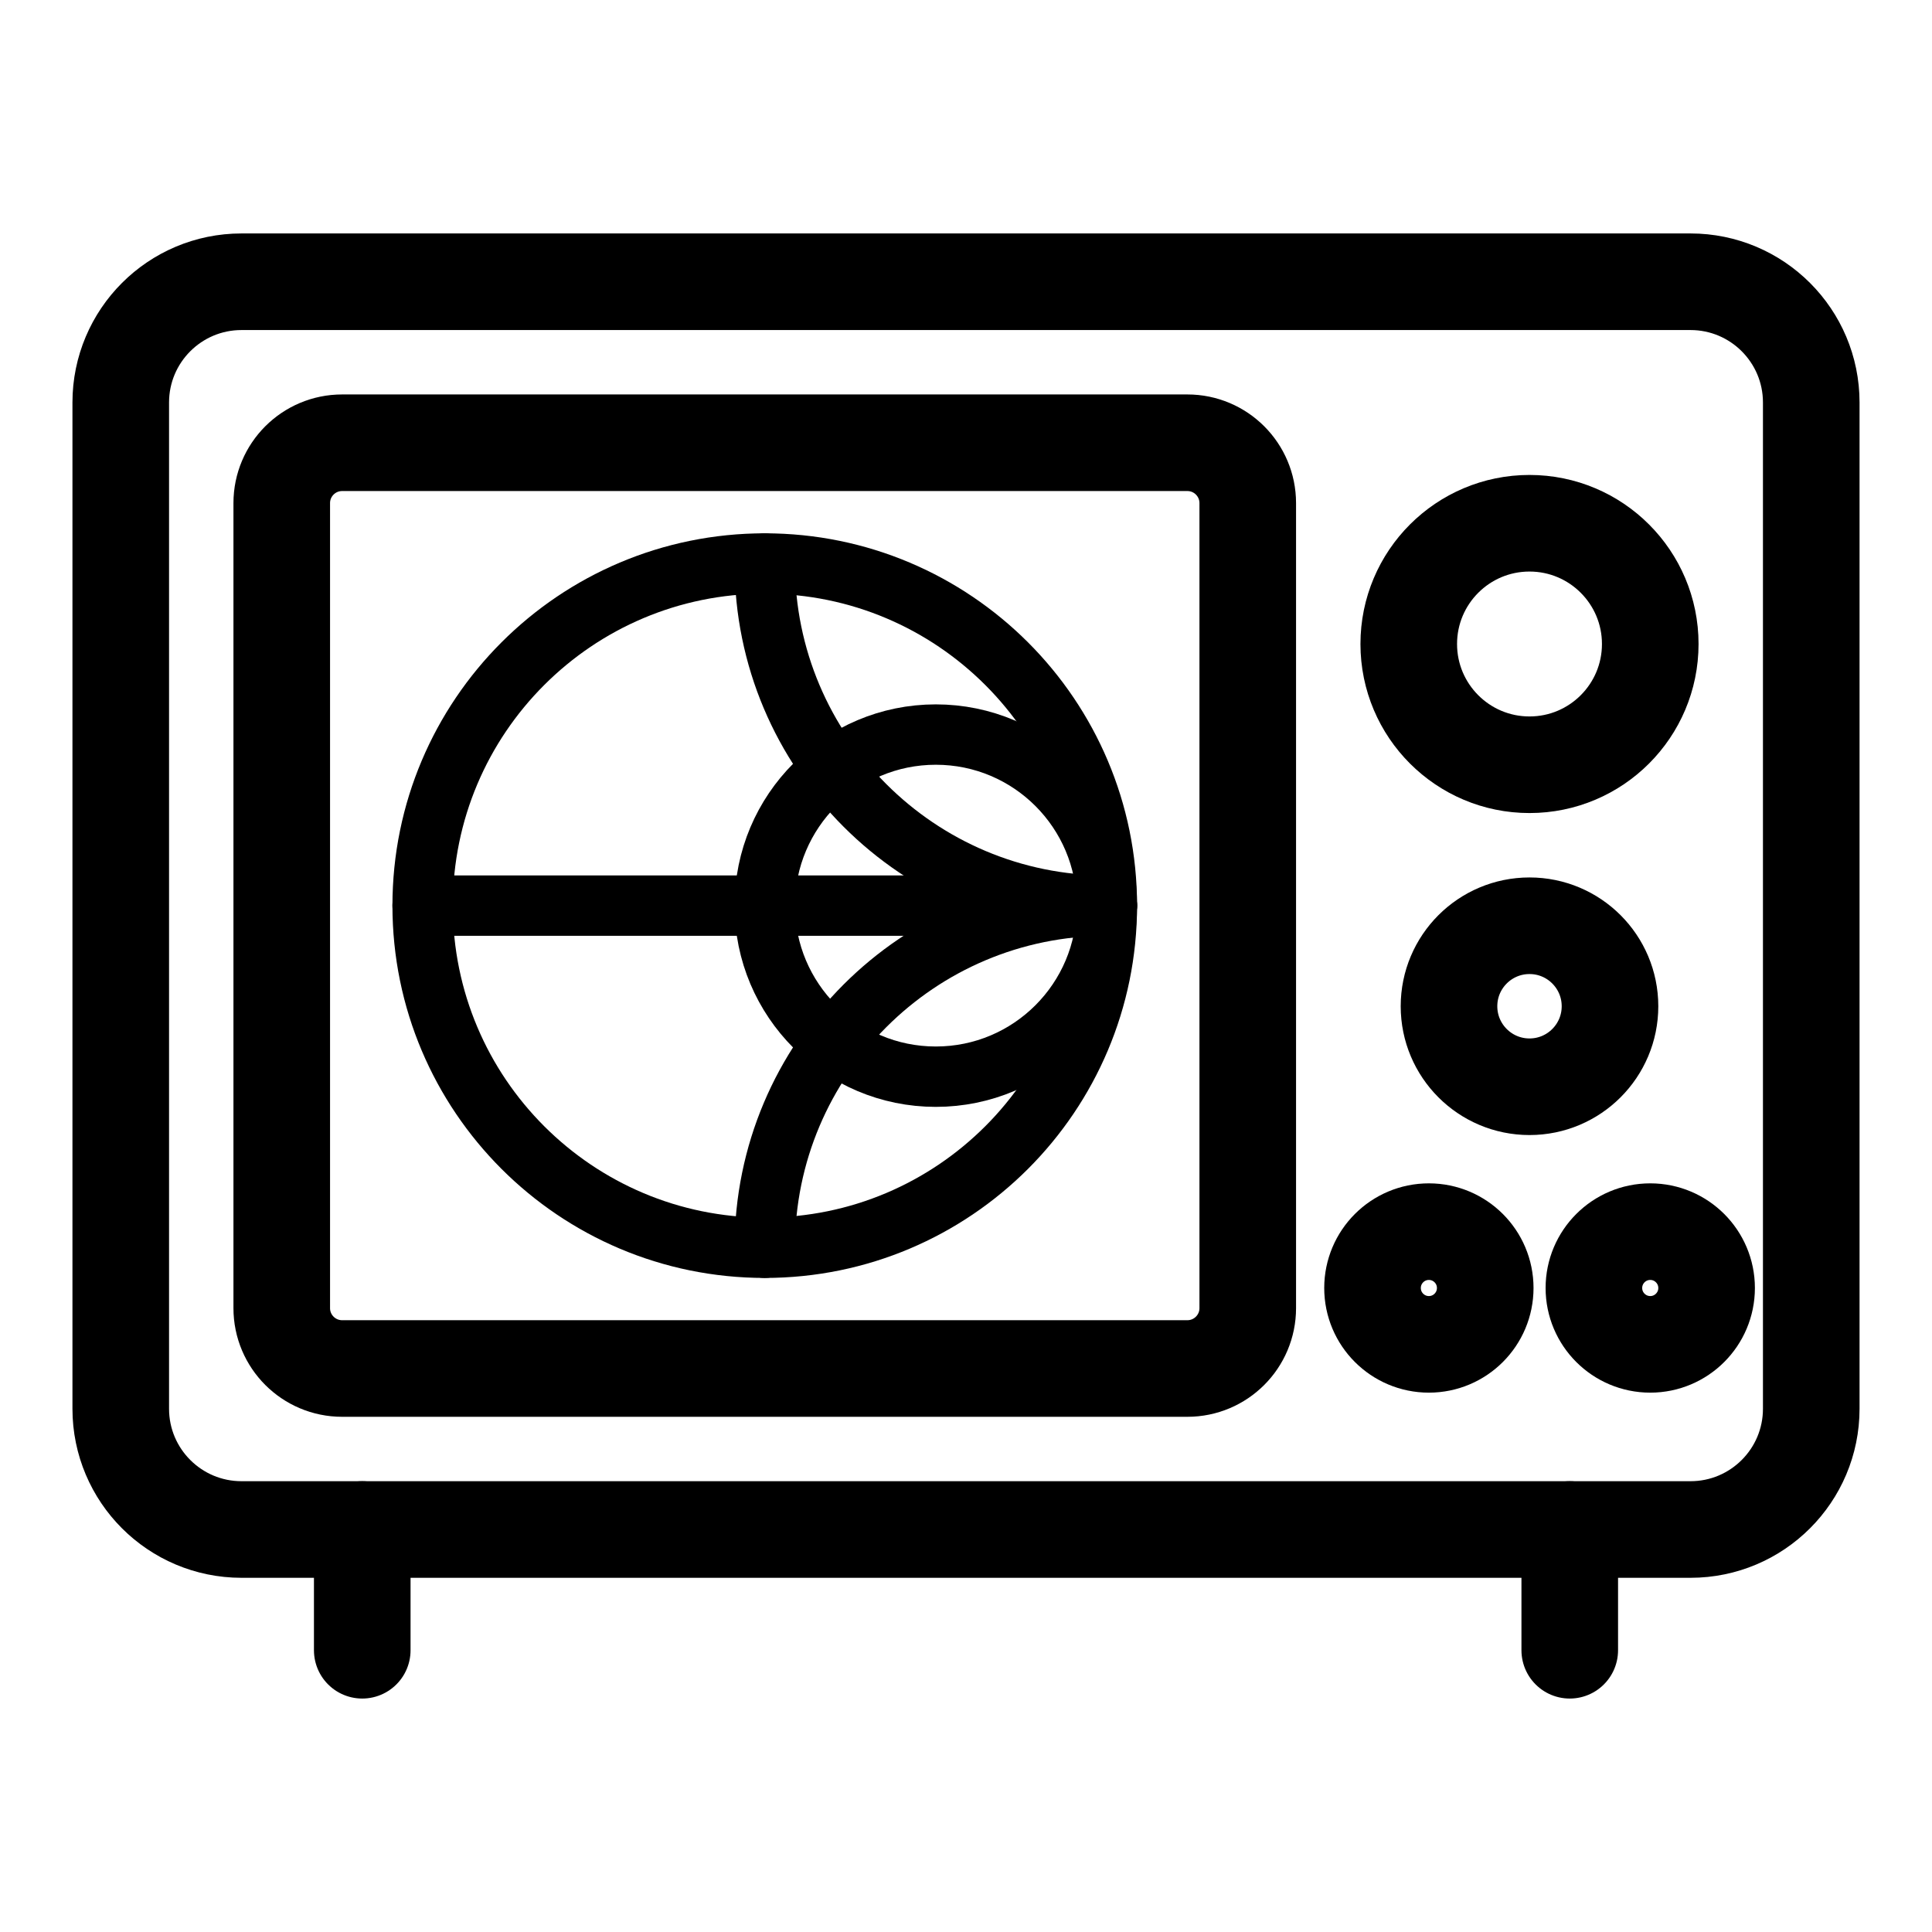
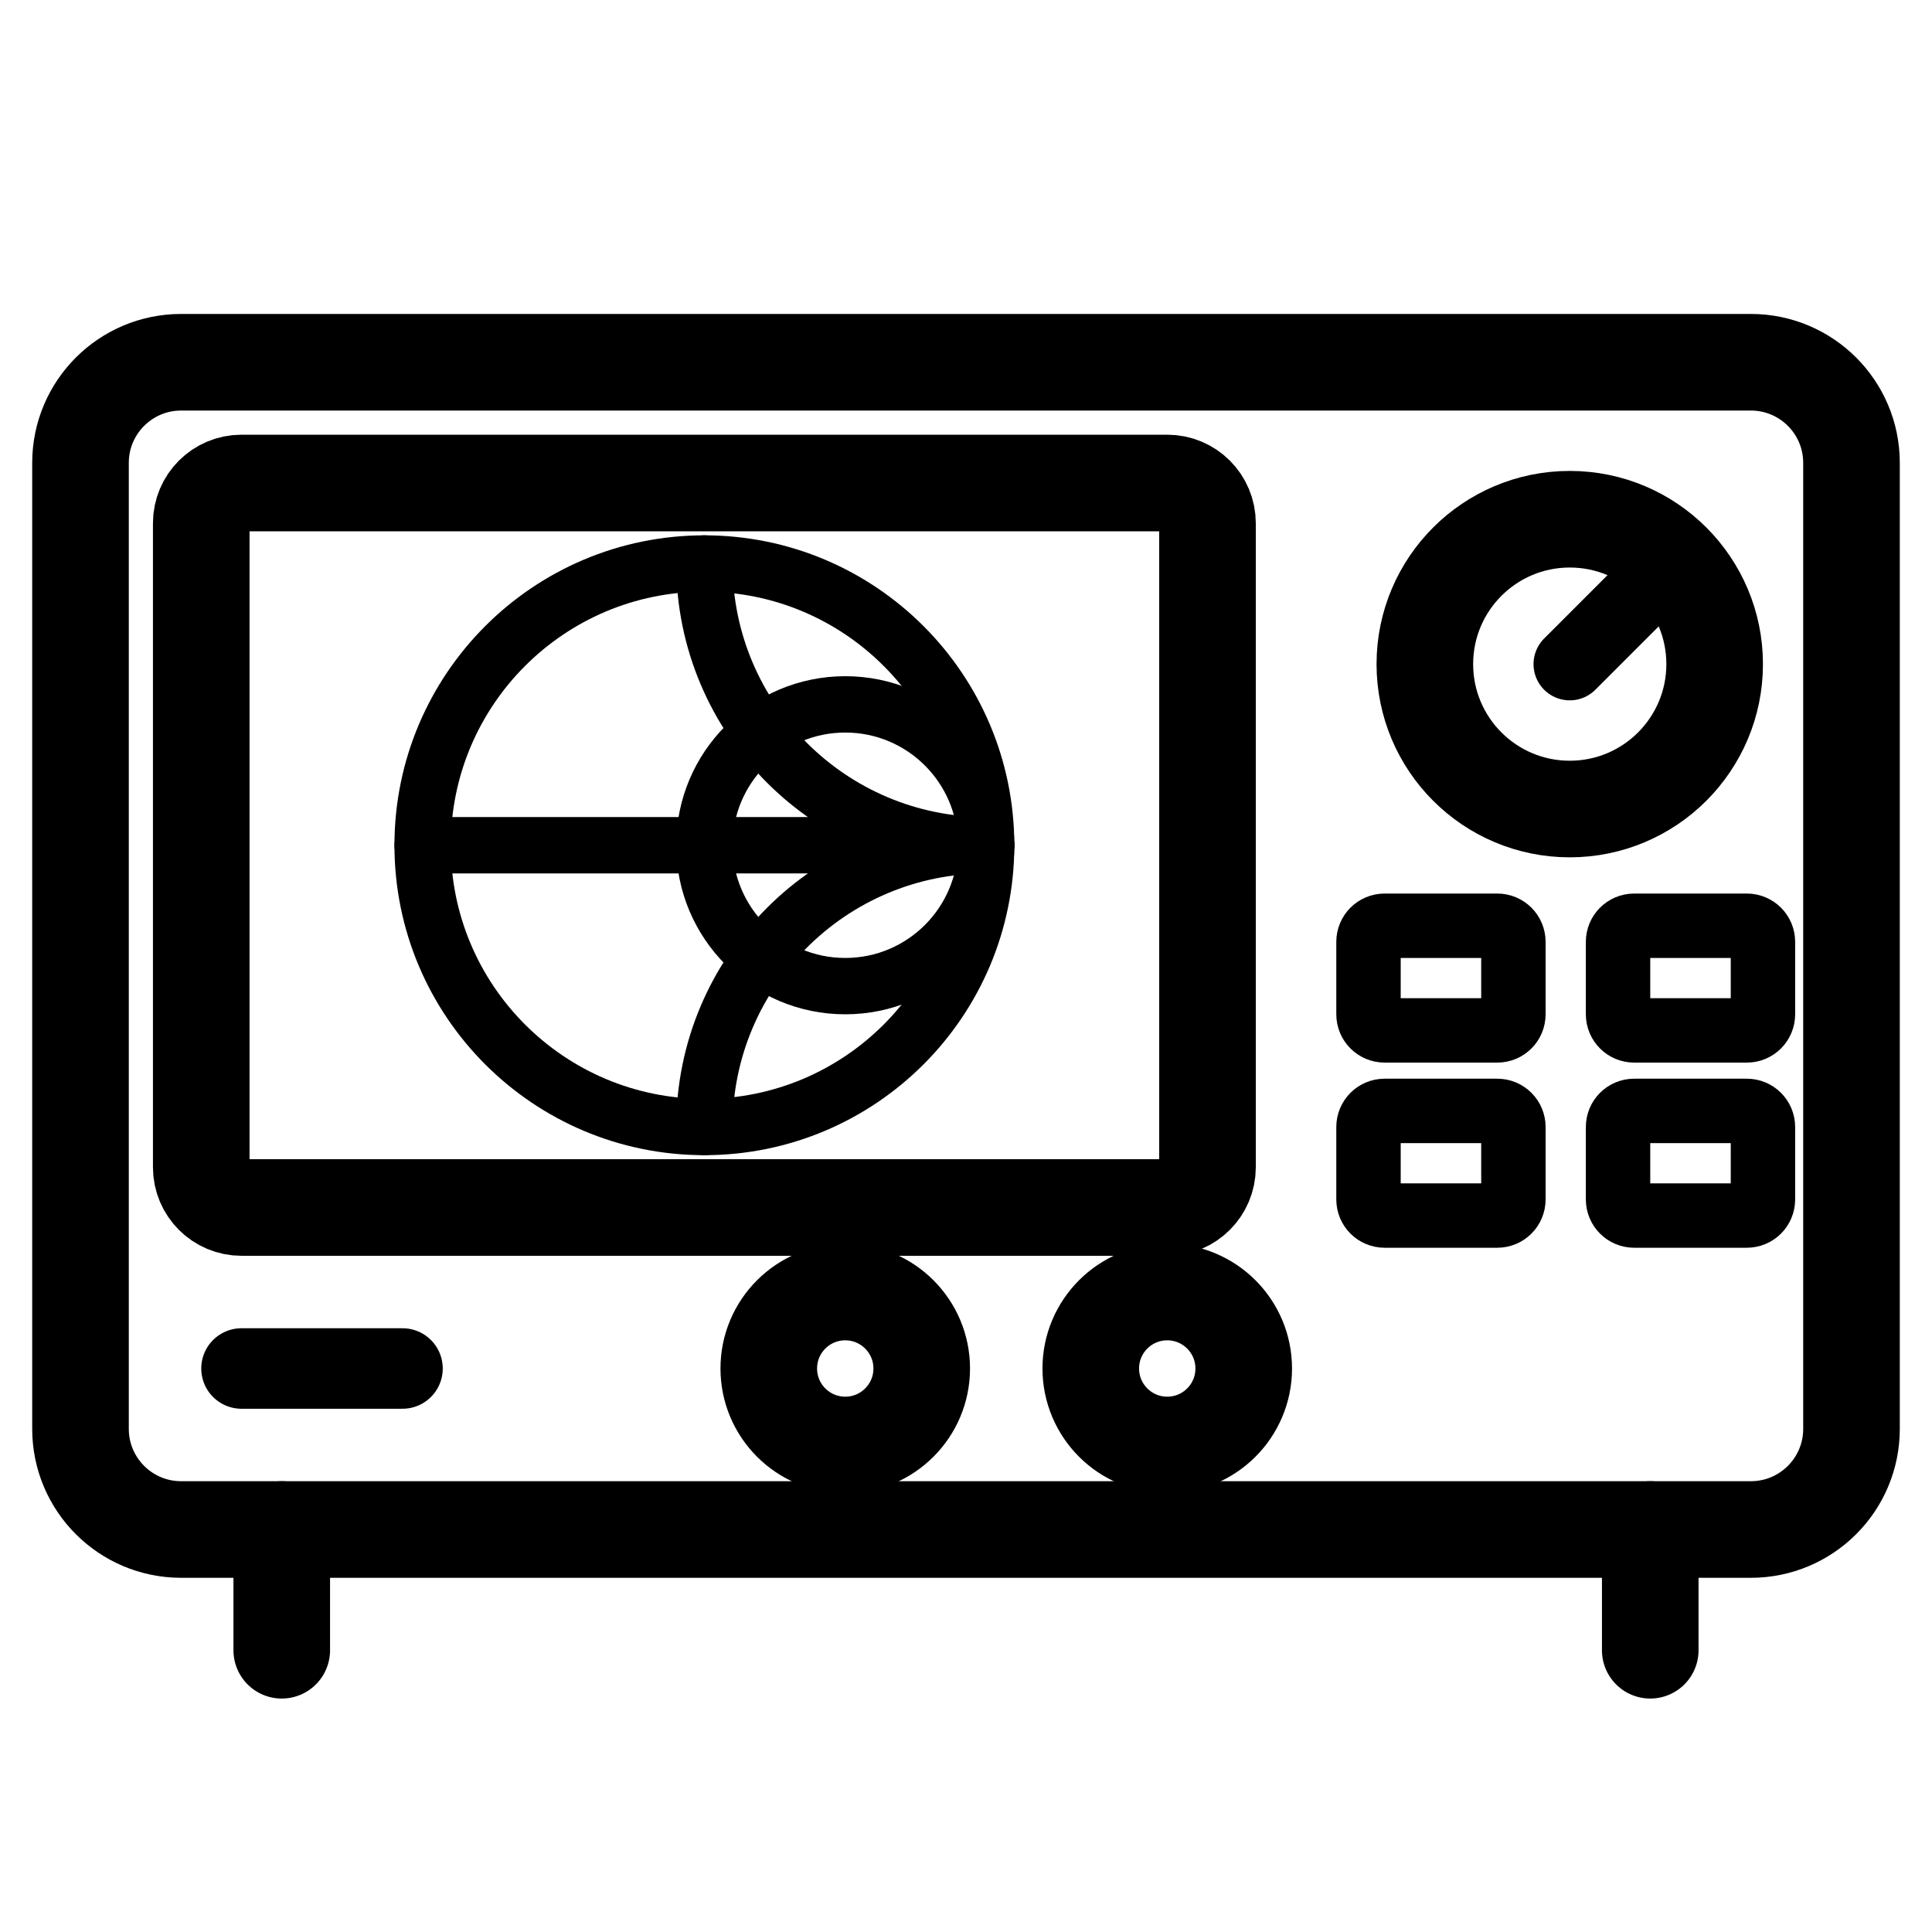
<svg xmlns="http://www.w3.org/2000/svg" viewBox="0 0 48 48" fill="none" stroke="#000" stroke-width="2.4" stroke-linecap="round" stroke-linejoin="round">
-   <rect x="3" y="7" width="42" height="31" rx="3" />
-   <path d="M9 38v3M39 38v3" />
-   <rect x="7" y="11" width="24" height="23" rx="1.5" />
-   <g stroke-width="1.5">
-     <circle cx="19" cy="22.5" r="8.5" />
-     <path d="M10.5 22.5h17" />
-     <circle cx="23.25" cy="22.5" r="4.25" />
-     <path d="M27.5 22.5A8.5 8.5 0 0 1 19 14M27.5 22.5A8.5 8.5 0 0 0 19 31" />
+   <rect x="2" y="9" width="44" height="29" rx="2.5" />
+   <path d="M7 38v3M41 38v3" />
+   <rect x="5" y="12" width="25" height="18" rx="1" />
+   <g stroke-width="1.4">
+     <circle cx="17.5" cy="21" r="7" />
+     <path d="M10.5 21h14" />
+     <circle cx="21" cy="21" r="3.5" />
+     <path d="M24.5 21A7 7 0 0 1 17.5 14" />
+     <path d="M24.5 21A7 7 0 0 0 17.5 28" />
  </g>
-   <circle cx="38" cy="16" r="3" />
-   <circle cx="38" cy="25" r="2" />
-   <circle cx="35.5" cy="32" r="1.4" />
-   <circle cx="41" cy="32" r="1.4" />
+   <circle cx="39" cy="16.5" r="3.6" />
+   <path d="M39 16.5l1.8-1.8" stroke-width="1.8" />
+   <g stroke-width="1.6">
+     <rect x="34" y="23" width="3.6" height="2.6" rx="0.4" />
+     <rect x="40.2" y="23" width="3.6" height="2.6" rx="0.4" />
+     <rect x="34" y="27.6" width="3.6" height="2.6" rx="0.4" />
+     <rect x="40.2" y="27.6" width="3.6" height="2.6" rx="0.4" />
+   </g>
+   <circle cx="21" cy="34" r="1.9" />
+   <circle cx="29" cy="34" r="1.9" />
+   <path d="M6 34h4" stroke-width="2" />
</svg>
